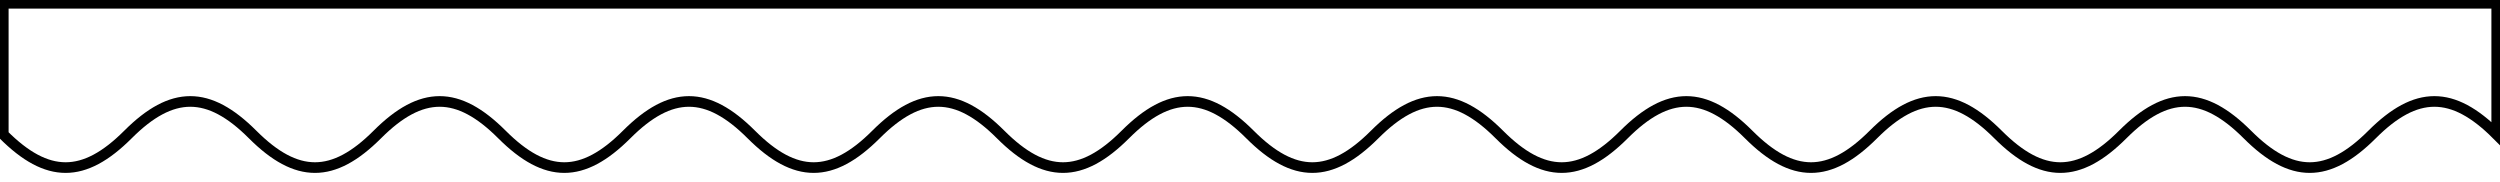
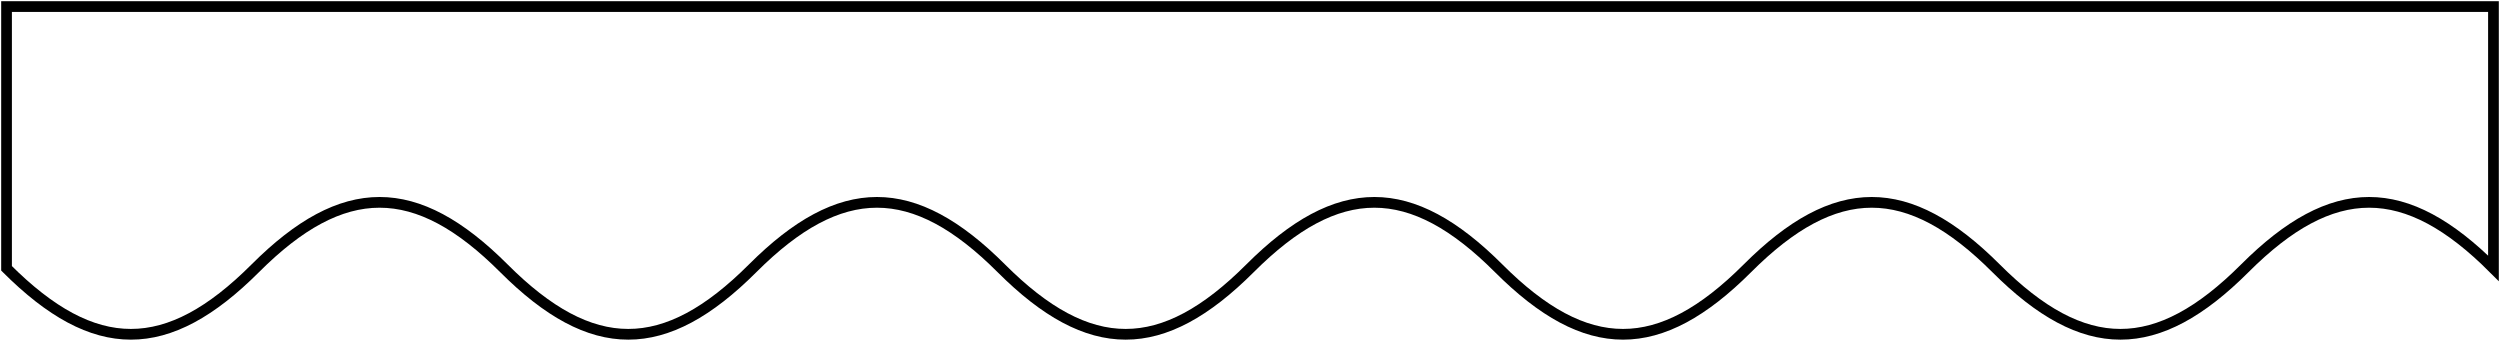
- <svg xmlns="http://www.w3.org/2000/svg" version="1.1" viewBox="-1 -41 762 55.435" fill="none" stroke="black" stroke-width="0.6%" vector-effect="non-scaling-stroke">
-   <path d="M 0 0 C 13.44 13.44 24.56 13.44 38 0 C 51.44 -13.44 62.56 -13.44 76 0 C 89.44 13.44 100.56 13.44 114 0 C 127.44 -13.44 138.56 -13.44 152 0 C 165.44 13.44 176.56 13.44 190 0 C 203.44 -13.44 214.56 -13.44 228 0 C 241.44 13.44 252.56 13.44 266 0 C 279.44 -13.44 290.56 -13.44 304 0 C 317.44 13.44 328.56 13.44 342 0 C 355.44 -13.44 366.56 -13.44 380 0 C 393.44 13.44 404.56 13.44 418 0 C 431.44 -13.44 442.56 -13.44 456 0 C 469.44 13.44 480.56 13.44 494 0 C 507.44 -13.44 518.56 -13.44 532 0 C 545.44 13.44 556.56 13.44 570 0 C 583.44 -13.44 594.56 -13.44 608 0 C 621.44 13.44 632.56 13.44 646 0 C 659.44 -13.44 670.56 -13.44 684 0 C 697.44 13.44 708.56 13.44 722 0 C 735.44 -13.44 746.56 -13.44 760 0 L 760 -40 L 0 -40 L 0 0 C 13.44 13.44 24.56 13.44 38 0 C 51.44 -13.44 62.56 -13.44 76 0 C 89.44 13.44 100.56 13.44 114 0 C 127.44 -13.44 138.56 -13.44 152 0 C 165.44 13.44 176.56 13.44 190 0 C 203.44 -13.44 214.56 -13.44 228 0 C 241.44 13.44 252.56 13.44 266 0 C 279.44 -13.44 290.56 -13.44 304 0 C 317.44 13.44 328.56 13.44 342 0 C 355.44 -13.44 366.56 -13.44 380 0 C 393.44 13.44 404.56 13.44 418 0 C 431.44 -13.44 442.56 -13.44 456 0 C 469.44 13.44 480.56 13.44 494 0 C 507.44 -13.44 518.56 -13.44 532 0 C 545.44 13.44 556.56 13.44 570 0 C 583.44 -13.44 594.56 -13.44 608 0 C 621.44 13.44 632.56 13.44 646 0 C 659.44 -13.44 670.56 -13.44 684 0 C 697.44 13.44 708.56 13.44 722 0 C 735.44 -13.44 746.56 -13.44 760 0" />
+ <svg xmlns="http://www.w3.org/2000/svg" version="1.1" viewBox="-1 -41 382 55.435" fill="none" stroke="black" stroke-width="0.6%" vector-effect="non-scaling-stroke">
+   <path d="M 0 0 C 13.44 13.44 24.56 13.44 38 0 C 51.44 -13.44 62.56 -13.44 76 0 C 89.44 13.44 100.56 13.44 114 0 C 127.44 -13.44 138.56 -13.44 152 0 C 165.44 13.44 176.56 13.44 190 0 C 203.44 -13.44 214.56 -13.44 228 0 C 241.44 13.44 252.56 13.44 266 0 C 279.44 -13.44 290.56 -13.44 304 0 C 317.44 13.44 328.56 13.44 342 0 C 355.44 -13.44 366.56 -13.44 380 0 L 380 -40 L 0 -40 L 0 0 C 13.44 13.44 24.56 13.44 38 0 C 51.44 -13.44 62.56 -13.44 76 0 C 89.44 13.44 100.56 13.44 114 0 C 127.44 -13.44 138.56 -13.44 152 0 C 165.44 13.44 176.56 13.44 190 0 C 203.44 -13.44 214.56 -13.44 228 0 C 241.44 13.44 252.56 13.44 266 0 C 279.44 -13.44 290.56 -13.44 304 0 C 317.44 13.44 328.56 13.44 342 0 C 355.44 -13.44 366.56 -13.44 380 0" />
</svg>
